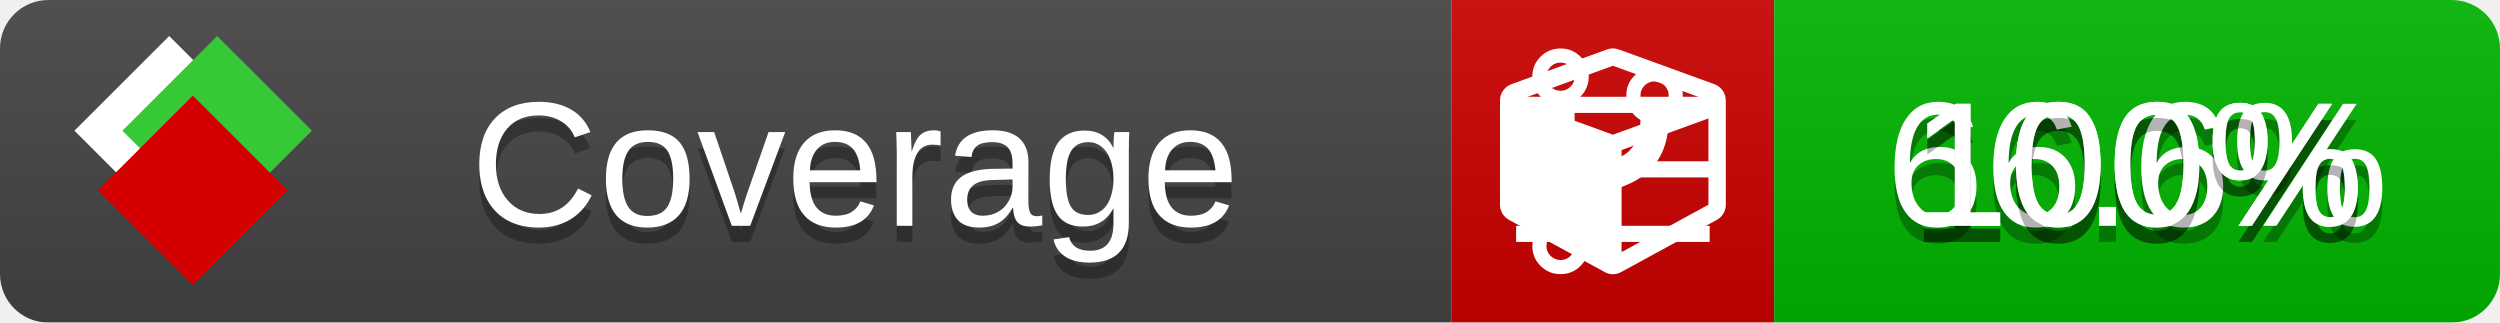
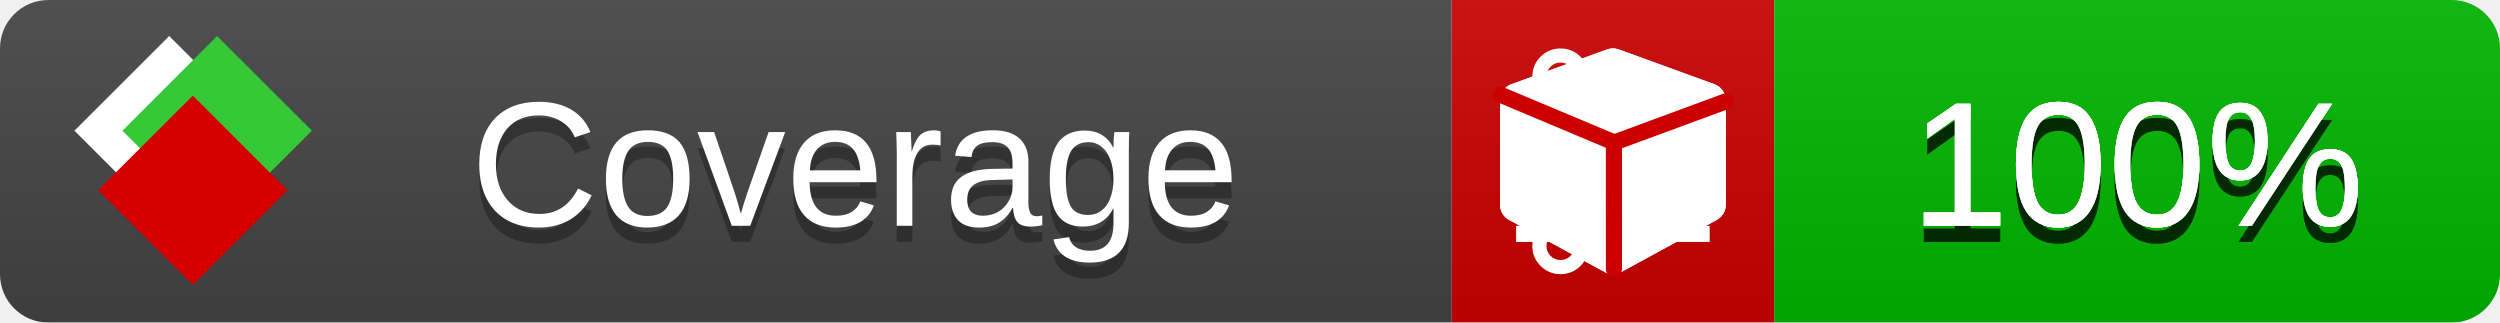
<svg xmlns="http://www.w3.org/2000/svg" xmlns:xlink="http://www.w3.org/1999/xlink" width="155" height="20">
  <style type="text/css">
          
            @keyframes fade1 {
                0% { visibility: visible; opacity: 1; }
-                27% { visibility: visible; opacity: 1; }
-                33% { visibility: hidden; opacity: 0; }
-                60% { visibility: hidden; opacity: 0; }
-                66% { visibility: hidden; opacity: 0; }
-                93% { visibility: hidden; opacity: 0; }
+                23% { visibility: visible; opacity: 1; }
+                25% { visibility: hidden; opacity: 0; }
+                48% { visibility: hidden; opacity: 0; }
+                50% { visibility: hidden; opacity: 0; }
+                73% { visibility: hidden; opacity: 0; }
+                75% { visibility: hidden; opacity: 0; }
+                98% { visibility: hidden; opacity: 0; }
              100% { visibility: visible; opacity: 1; }
            }
            @keyframes fade2 {
                0% { visibility: hidden; opacity: 0; }
-                27% { visibility: hidden; opacity: 0; }
-                33% { visibility: visible; opacity: 1; }
-                60% { visibility: visible; opacity: 1; }
-                66% { visibility: hidden; opacity: 0; }
-                93% { visibility: hidden; opacity: 0; }
+                23% { visibility: hidden; opacity: 0; }
+                25% { visibility: visible; opacity: 1; }
+                48% { visibility: visible; opacity: 1; }
+                50% { visibility: hidden; opacity: 0; }
+                73% { visibility: hidden; opacity: 0; }
+                75% { visibility: hidden; opacity: 0; }
+                98% { visibility: hidden; opacity: 0; }
              100% { visibility: hidden; opacity: 0; }
            }
            @keyframes fade3 {
                0% { visibility: hidden; opacity: 0; }
-                27% { visibility: hidden; opacity: 0; }
-                33% { visibility: hidden; opacity: 0; }
-                60% { visibility: hidden; opacity: 0; }
-                66% { visibility: visible; opacity: 1; }
-                93% { visibility: visible; opacity: 1; }
+                23% { visibility: hidden; opacity: 0; }
+                25% { visibility: hidden; opacity: 0; }
+                48% { visibility: hidden; opacity: 0; }
+                50% { visibility: visible; opacity: 1; }
+                73% { visibility: visible; opacity: 1; }
+                75% { visibility: hidden; opacity: 0; }
+                98% { visibility: hidden; opacity: 0; }
+               100% { visibility: hidden; opacity: 0; }
+             }
+             @keyframes fade4 {
+                 0% { visibility: hidden; opacity: 0; }
+                23% { visibility: hidden; opacity: 0; }
+                25% { visibility: hidden; opacity: 0; }
+                48% { visibility: hidden; opacity: 0; }
+                50% { visibility: hidden; opacity: 0; }
+                73% { visibility: hidden; opacity: 0; }
+                75% { visibility: visible; opacity: 1; }
+                98% { visibility: visible; opacity: 1; }
              100% { visibility: hidden; opacity: 0; }
            }
            .linecoverage {
                animation-duration: 15s;
                animation-name: fade1;
                animation-iteration-count: infinite;
            }
            .branchcoverage {
                animation-duration: 15s;
                animation-name: fade2;
                animation-iteration-count: infinite;
            }
            .methodcoverage {
                animation-duration: 15s;
                animation-name: fade3;
+                 animation-iteration-count: infinite;
+             }
+             .fullmethodcoverage {
+                 animation-duration: 15s;
+                 animation-name: fade4;
                animation-iteration-count: infinite;
            }
          
    </style>
  <defs>
    <linearGradient id="gradient" x2="0" y2="100%">
      <stop offset="0" stop-color="#bbb" stop-opacity=".1" />
      <stop offset="1" stop-opacity=".1" />
    </linearGradient>
    <linearGradient id="c">
      <stop offset="0" stop-color="#d40000" />
      <stop offset="1" stop-color="#ff2a2a" />
    </linearGradient>
    <linearGradient id="a">
      <stop offset="0" stop-color="#e0e0de" />
      <stop offset="1" stop-color="#fff" />
    </linearGradient>
    <linearGradient id="b">
      <stop offset="0" stop-color="#37c837" />
      <stop offset="1" stop-color="#217821" />
    </linearGradient>
    <linearGradient xlink:href="#a" id="e" x1="106.44" x2="69.96" y1="-11.96" y2="-46.84" gradientTransform="matrix(-.8426 -.00045 -.00045 -.8426 -94.27 -75.82)" gradientUnits="userSpaceOnUse" />
    <linearGradient xlink:href="#b" id="f" x1="56.19" x2="77.97" y1="-23.45" y2="10.62" gradientTransform="matrix(.8426 .00045 .00045 .8426 94.27 75.82)" gradientUnits="userSpaceOnUse" />
    <linearGradient xlink:href="#c" id="g" x1="79.98" x2="132.9" y1="10.79" y2="10.79" gradientTransform="matrix(.8426 .00045 .00045 .8426 94.27 75.82)" gradientUnits="userSpaceOnUse" />
    <mask id="mask">
      <rect width="155" height="20" rx="3" fill="#fff" />
    </mask>
    <g id="icon" transform="matrix(.04486 0 0 .04481 -.48 -.63)">
      <rect width="52.92" height="52.92" x="-109.72" y="-27.13" fill="url(#e)" transform="rotate(-135)" />
      <rect width="52.92" height="52.92" x="70.19" y="-39.18" fill="url(#f)" transform="rotate(45)" />
      <rect width="52.92" height="52.92" x="80.05" y="-15.74" fill="url(#g)" transform="rotate(45)" />
    </g>
  </defs>
  <g mask="url(#mask)">
    <rect x="0" y="0" width="90" height="20" fill="#444" />
    <rect x="90" y="0" width="20" height="20" fill="#c00" />
    <rect x="110" y="0" width="45" height="20" fill="#00B600" />
    <rect x="0" y="0" width="155" height="20" fill="url(#gradient)" />
  </g>
  <g>
    <path class="linecoverage" stroke="#fff" d="M94 6.5 h12 M94 10.5 h12 M94 14.5 h12" />
    <path class="branchcoverage" fill="#fff" d="m 97.628,15.247 q 0,-0.364 -0.255,-0.619 -0.255,-0.255 -0.619,-0.255 -0.364,0 -0.619,0.255 -0.255,0.255 -0.255,0.619 0,0.364 0.255,0.619 0.255,0.255 0.619,0.255 0.364,0 0.619,-0.255 0.255,-0.255 0.255,-0.619 z m 0,-10.493 q 0,-0.364 -0.255,-0.619 -0.255,-0.255 -0.619,-0.255 -0.364,0 -0.619,0.255 -0.255,0.255 -0.255,0.619 0,0.364 0.255,0.619 0.255,0.255 0.619,0.255 0.364,0 0.619,-0.255 0.255,-0.255 0.255,-0.619 z m 5.83,1.166 q 0,-0.364 -0.255,-0.619 -0.255,-0.255 -0.619,-0.255 -0.364,0 -0.619,0.255 -0.255,0.255 -0.255,0.619 0,0.364 0.255,0.619 0.255,0.255 0.619,0.255 0.364,0 0.619,-0.255 0.255,-0.255 0.255,-0.619 z m 0.874,0 q 0,0.474 -0.237,0.879 -0.237,0.405 -0.638,0.633 -0.018,2.614 -2.059,3.771 -0.619,0.346 -1.849,0.738 -1.166,0.364 -1.544,0.647 -0.378,0.282 -0.378,0.911 l 0,0.237 q 0.401,0.228 0.638,0.633 0.237,0.405 0.237,0.879 0,0.729 -0.51,1.239 -0.51,0.51 -1.239,0.51 -0.729,0 -1.239,-0.51 -0.51,-0.51 -0.51,-1.239 0,-0.474 0.237,-0.879 0.237,-0.405 0.638,-0.633 l 0,-7.469 q -0.401,-0.228 -0.638,-0.633 -0.237,-0.405 -0.237,-0.879 0,-0.729 0.51,-1.239 0.51,-0.51 1.239,-0.51 0.729,0 1.239,0.51 0.51,0.51 0.51,1.239 0,0.474 -0.237,0.879 -0.237,0.405 -0.638,0.633 l 0,4.527 q 0.492,-0.237 1.403,-0.519 0.501,-0.155 0.797,-0.269 0.296,-0.114 0.642,-0.282 0.346,-0.169 0.537,-0.36 0.191,-0.191 0.369,-0.465 0.178,-0.273 0.255,-0.633 0.077,-0.36 0.077,-0.833 -0.401,-0.228 -0.638,-0.633 -0.237,-0.405 -0.237,-0.879 0,-0.729 0.51,-1.239 0.51,-0.51 1.239,-0.51 0.729,0 1.239,0.51 0.51,0.51 0.51,1.239 z" />
    <path class="methodcoverage" fill="#fff" d="m 100.538,15.629 5.385,-2.936 v -5.351 l -5.385,1.96 z M 100,8.351 105.873,6.214 100,4.077 94.127,6.214 Z m 7,-2.12 v 6.462 q 0,0.294 -0.151,0.547 -0.151,0.252 -0.412,0.395 l -5.923,3.231 q -0.236,0.135 -0.513,0.135 -0.278,0 -0.513,-0.135 l -5.923,-3.231 Q 93.303,13.492 93.151,13.239 93,12.987 93,12.692 v -6.462 q 0,-0.337 0.194,-0.614 0.194,-0.278 0.513,-0.395 l 5.923,-2.154 q 0.185,-0.067 0.37,-0.067 0.185,0 0.37,0.067 l 5.923,2.154 q 0.32,0.118 0.513,0.395 Q 107,5.894 107,6.231 Z" />
+     <path class="fullmethodcoverage" fill="#fff" d="m 107,6.231 v 6.462 c 0,0.196 -0.051,0.379 -0.151,0.547 -0.101,0.168 -0.238,0.3 -0.412,0.395 l -5.923,3.231 c -0.157,0.09 -0.328,0.135 -0.513,0.135 -0.185,0 -0.356,-0.045 -0.513,-0.135 l -5.923,-3.231 C 93.39,13.539 93.252,13.407 93.151,13.239 93.05,13.071 93,12.889 93,12.692 v -6.462 c 0,-0.224 0.065,-0.429 0.194,-0.614 0.129,-0.185 0.3,-0.317 0.513,-0.395 l 5.923,-2.154 c 0.123,-0.045 0.247,-0.067 0.37,-0.067 0.123,0 0.247,0.022 0.37,0.067 l 5.923,2.154 c 0.213,0.079 0.384,0.21 0.513,0.395 0.129,0.185 0.194,0.39 0.194,0.614 z" />
+     <path class="fullmethodcoverage" style="fill:none;stroke:#cc0000;stroke-width:1;stroke-linecap:round;stroke-dasharray:none;stroke-opacity:1" d="m 100.064,16.677 -0.002,-7.833 6.906,-2.547" />
+     <path class="fullmethodcoverage" style="fill:none;stroke:#cc0000;stroke-width:1;stroke-linecap:round;stroke-dasharray:none;stroke-opacity:1" d="M 99.914,8.765 93.052,5.882" />
  </g>
  <g fill="#fff" text-anchor="middle" font-family="Verdana,Arial,Geneva,sans-serif" font-size="11">
    <a xlink:href="https://github.com/danielpalme/ReportGenerator" target="_top">
      <use xlink:href="#icon" transform="translate(3,1) scale(3.5)" />
    </a>
    <text x="53" y="15" fill="#010101" fill-opacity=".3">Coverage</text>
    <text x="53" y="14" fill="#fff">Coverage</text>
    <text class="linecoverage" x="132.5" y="15" fill="#010101" fill-opacity=".3">100%</text>
    <text class="linecoverage" x="132.5" y="14">100%</text>
-     <text class="branchcoverage" x="132.5" y="15" fill="#010101" fill-opacity=".3">66.6%</text>
-     <text class="branchcoverage" x="132.5" y="14">66.6%</text>
+     <text class="branchcoverage" x="132.5" y="15" fill="#010101" fill-opacity=".3">100%</text>
+     <text class="branchcoverage" x="132.5" y="14">100%</text>
    <text class="methodcoverage" x="132.5" y="15" fill="#010101" fill-opacity=".3">100%</text>
    <text class="methodcoverage" x="132.5" y="14">100%</text>
+     <text class="fullmethodcoverage" x="132.5" y="15" fill="#010101" fill-opacity=".3">100%</text>
+     <text class="fullmethodcoverage" x="132.5" y="14">100%</text>
  </g>
  <g>
    <rect class="linecoverage" x="90" y="0" width="65" height="20" fill-opacity="0" />
    <rect class="branchcoverage" x="90" y="0" width="65" height="20" fill-opacity="0" />
    <rect class="methodcoverage" x="90" y="0" width="65" height="20" fill-opacity="0" />
+     <rect class="fullmethodcoverage" x="90" y="0" width="65" height="20" fill-opacity="0" />
  </g>
</svg>
